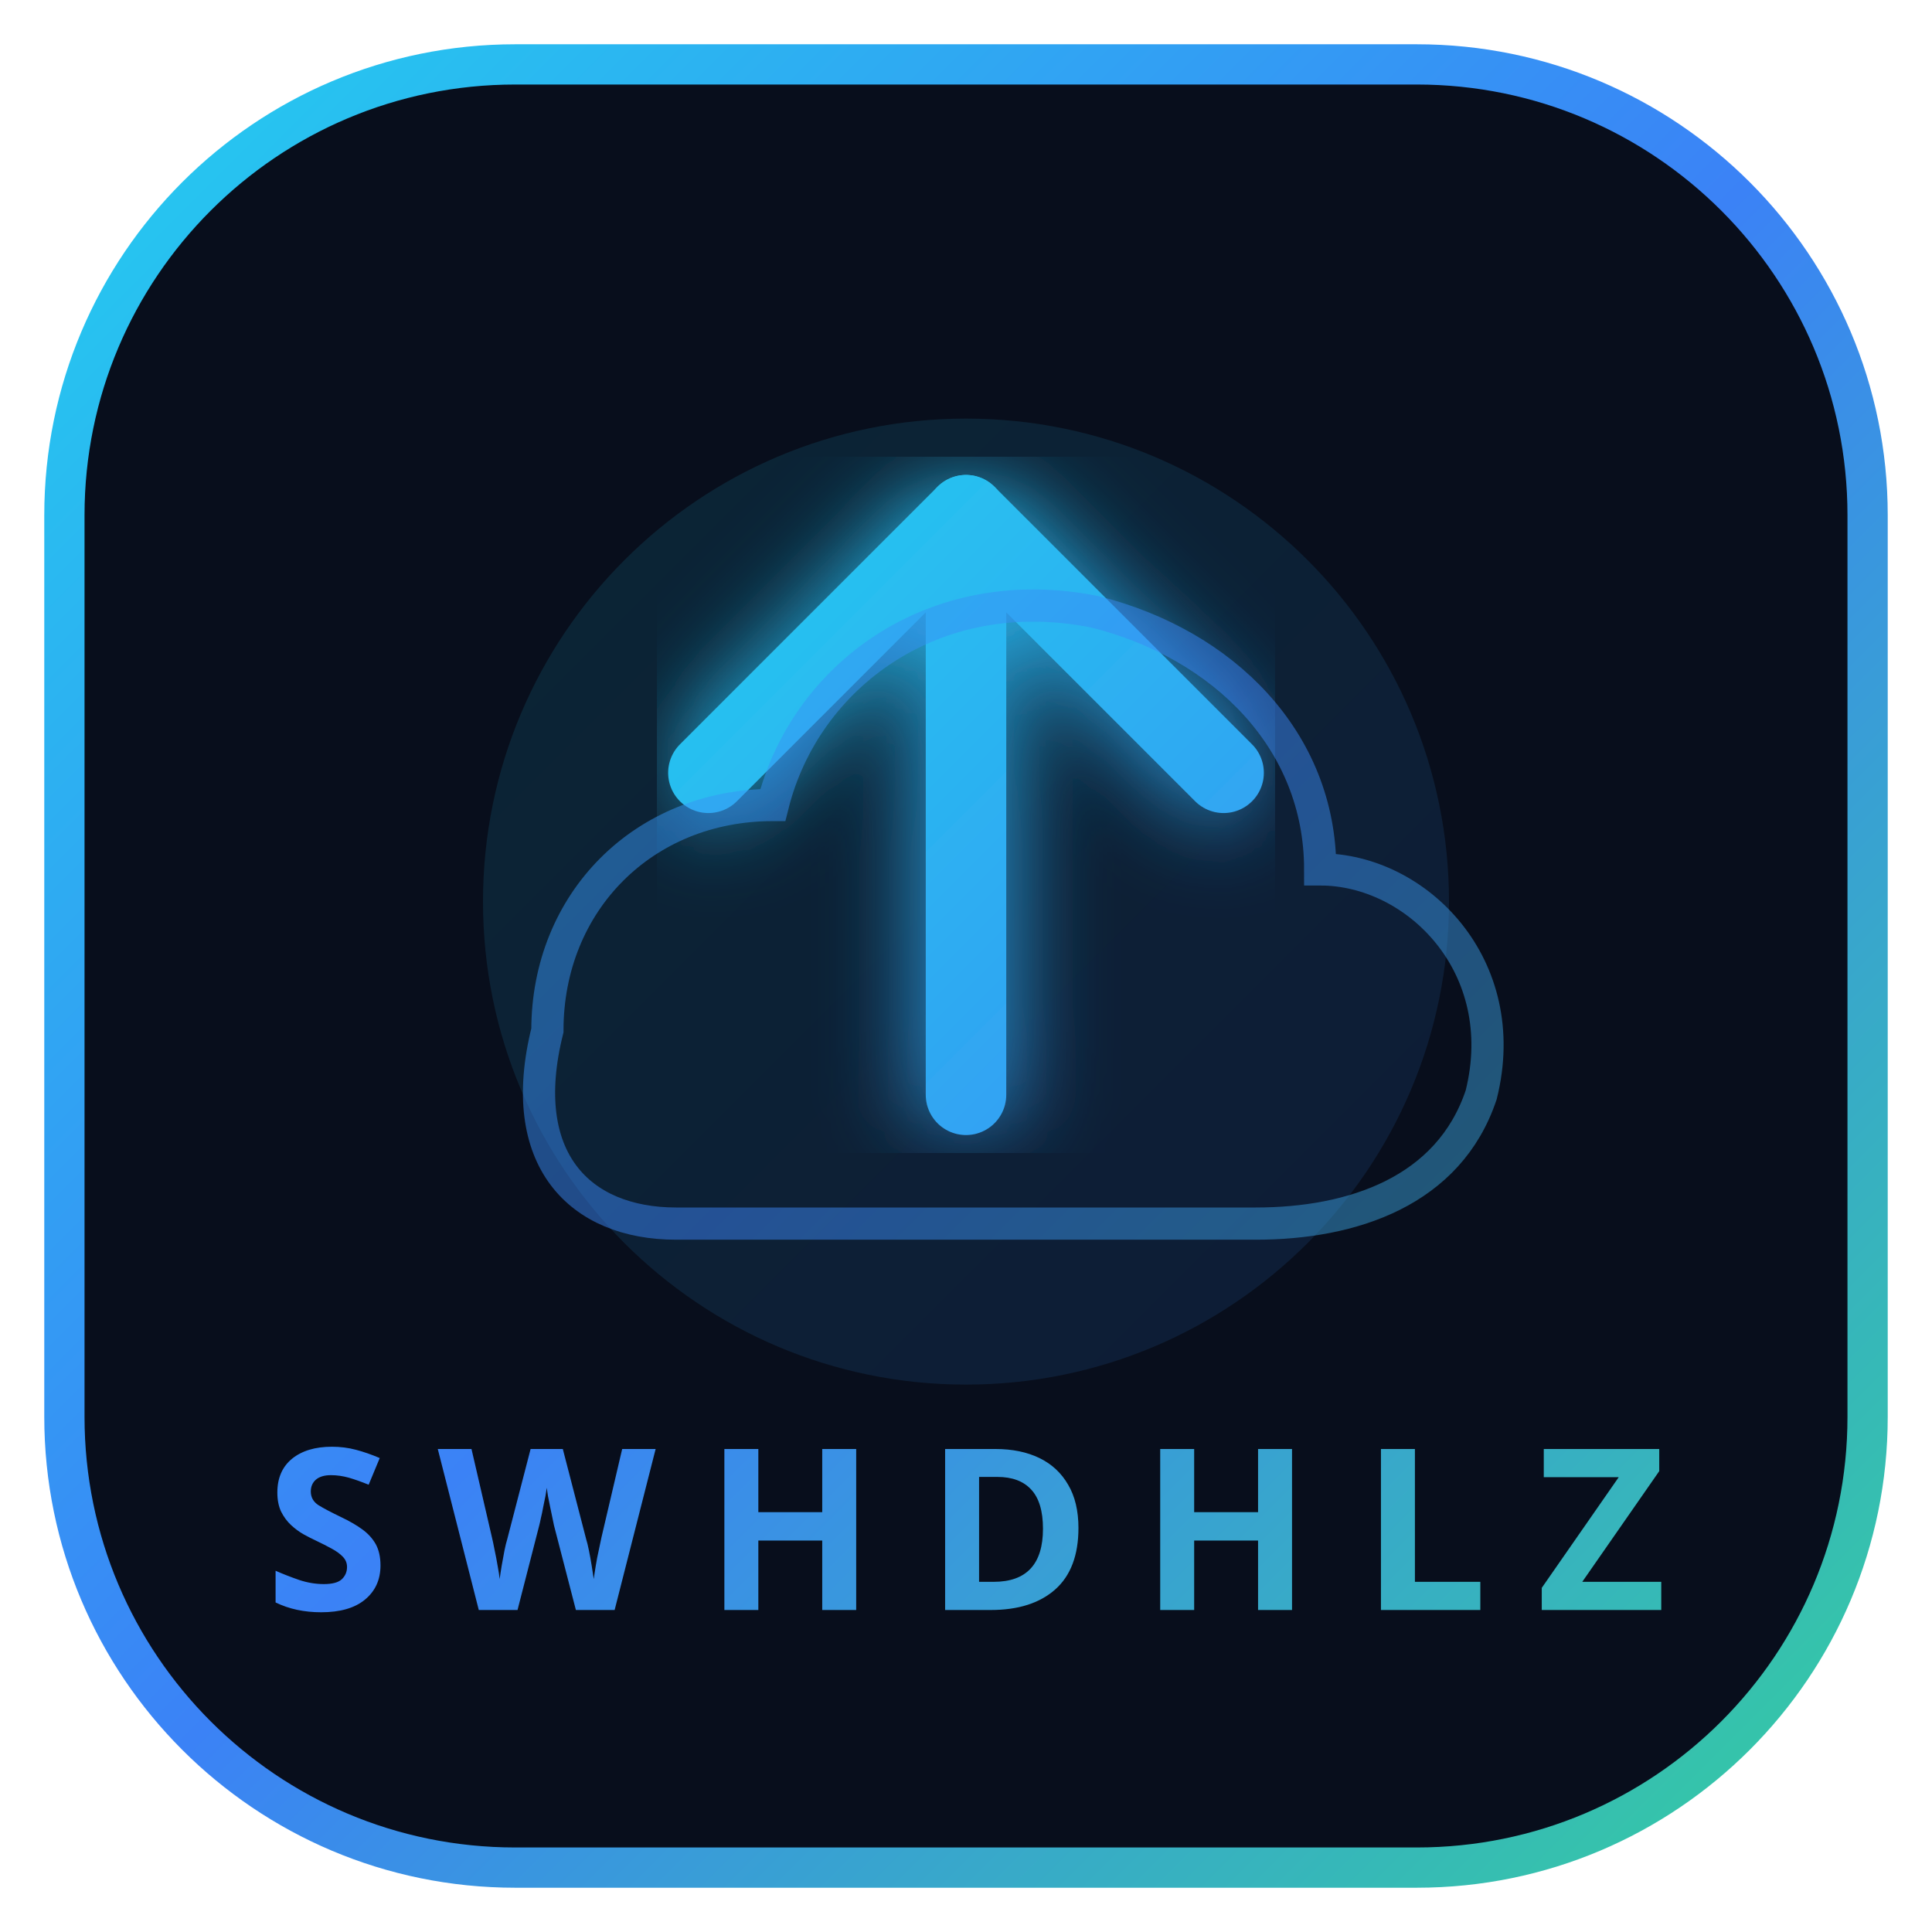
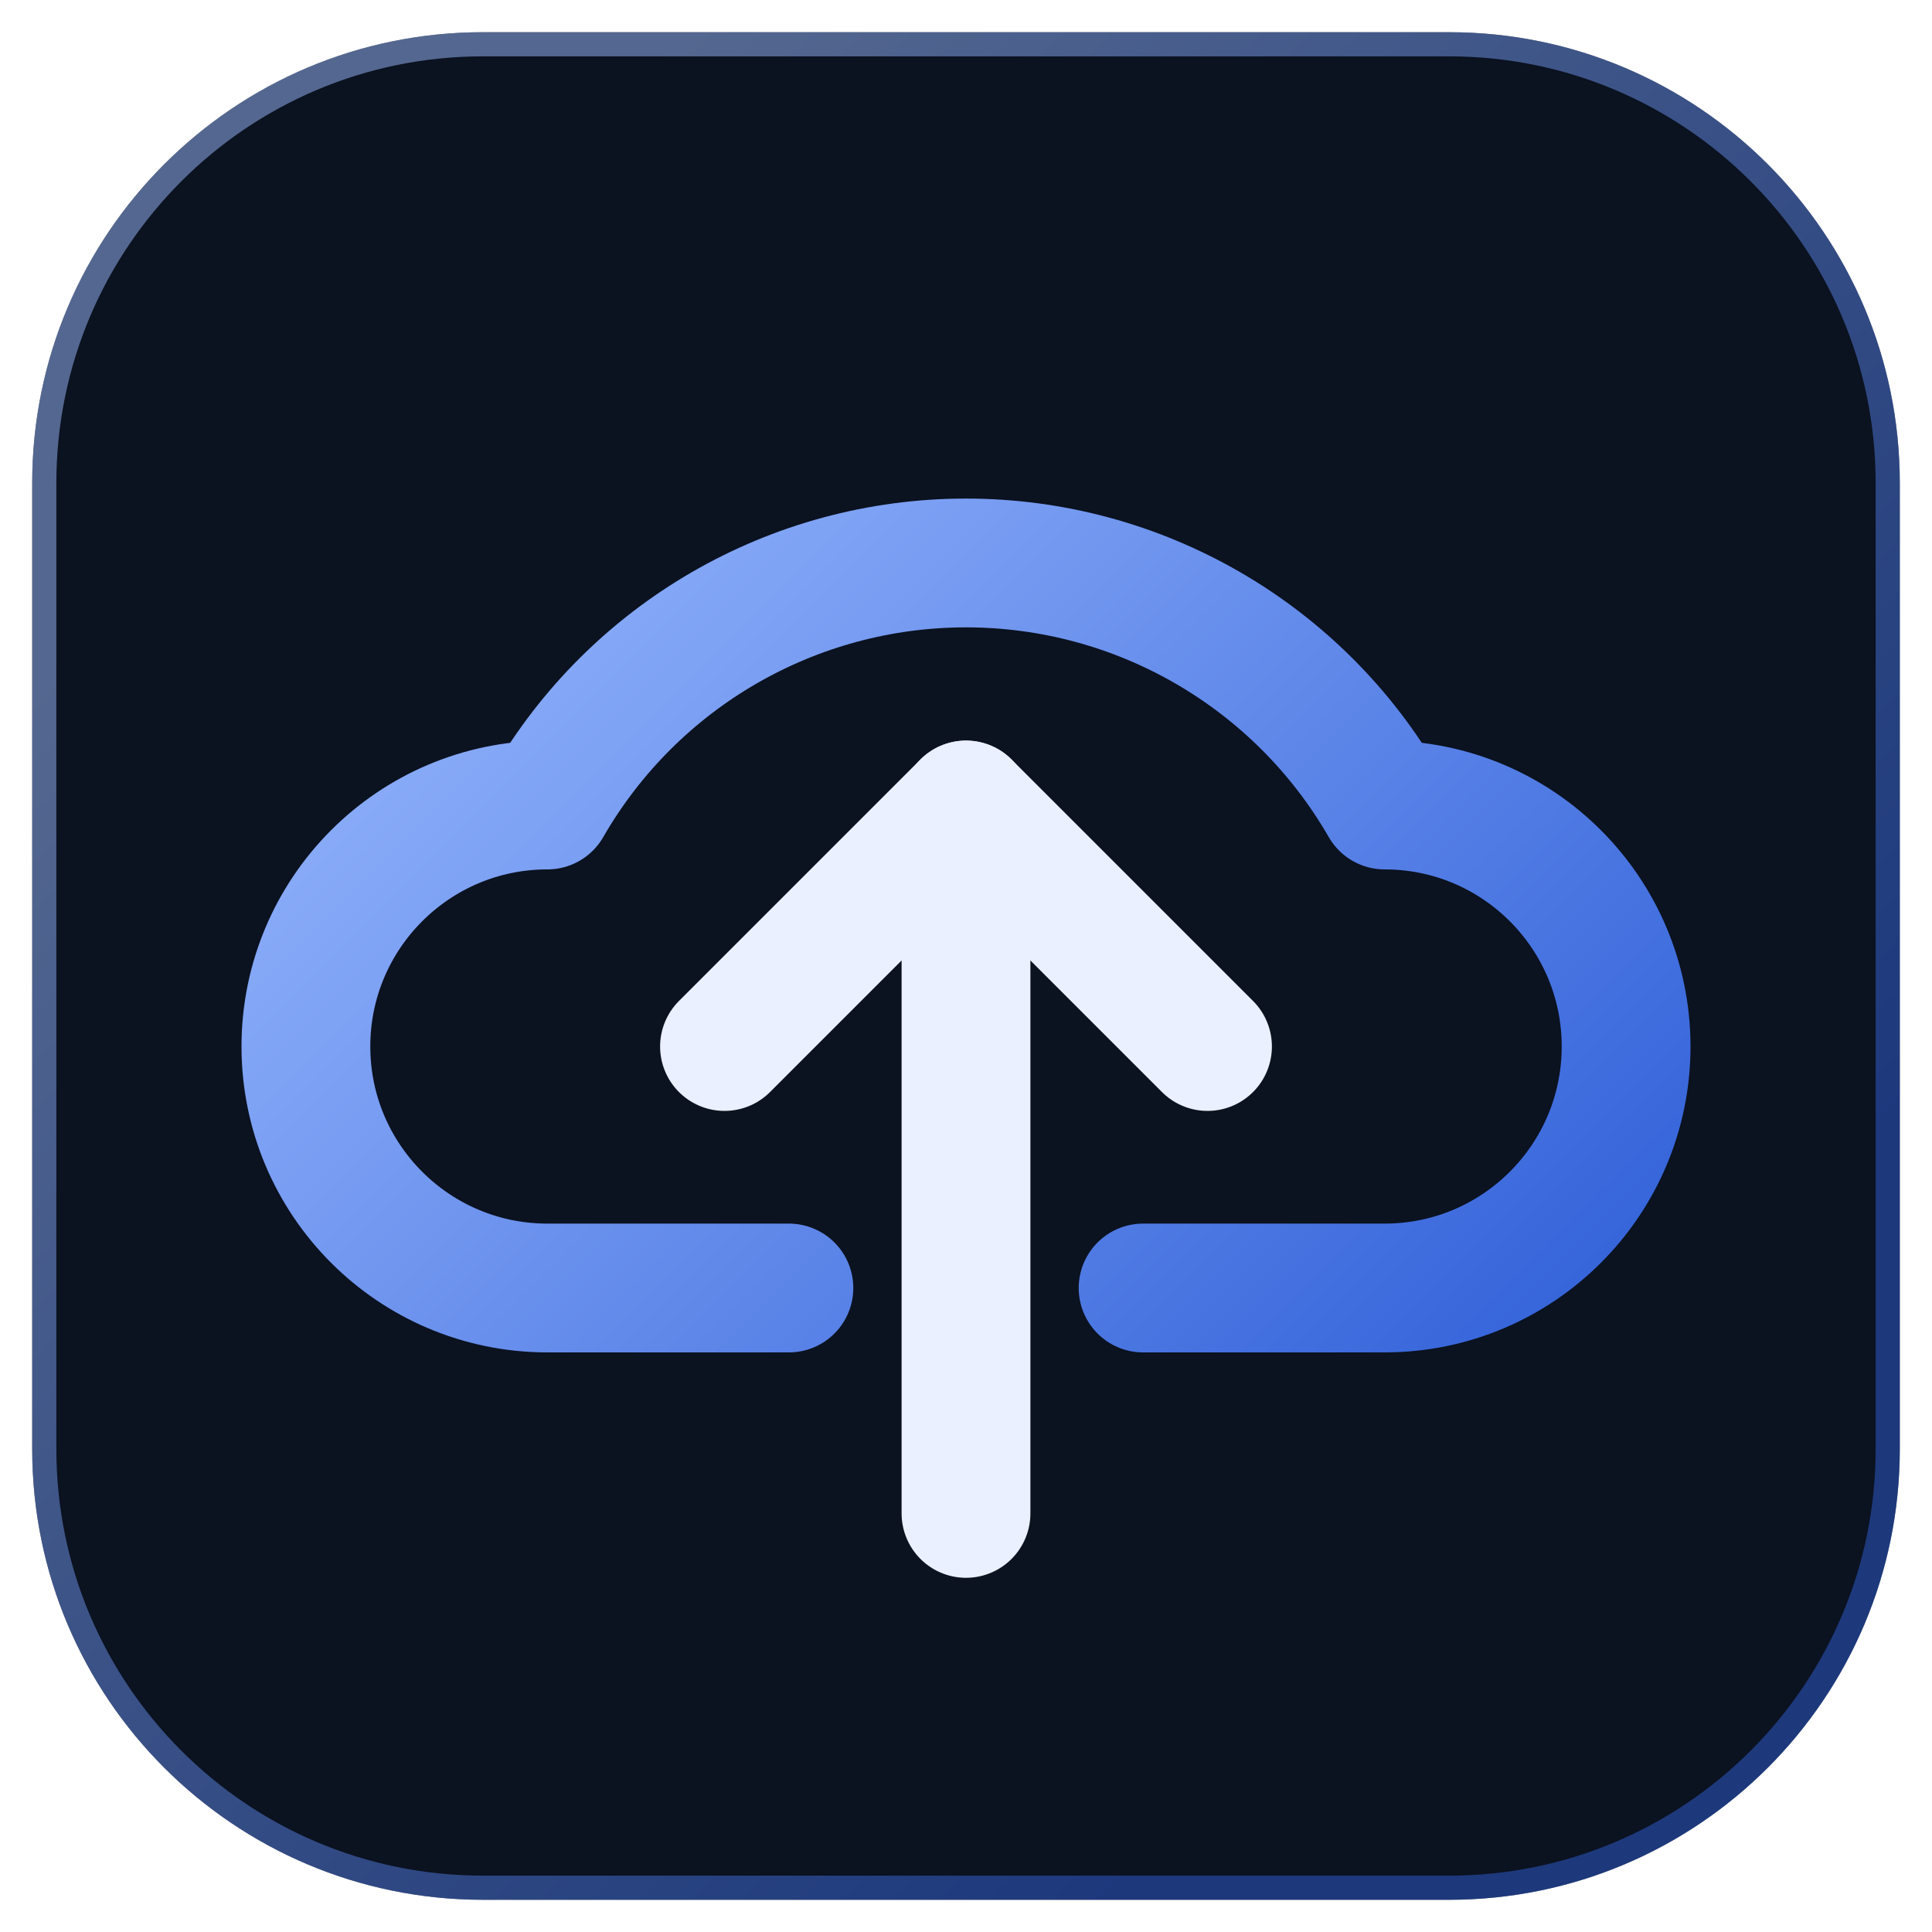
- <svg xmlns="http://www.w3.org/2000/svg" viewBox="0 0 120 120" fill="none">
+ <svg xmlns="http://www.w3.org/2000/svg" viewBox="0 0 120 120" width="120" height="120" role="img" aria-label="Upload">
  <defs>
-     <linearGradient id="g1" x1="0" y1="0" x2="120" y2="120" gradientUnits="userSpaceOnUse">
-       <stop offset="0%" stop-color="#22d3ee" />
-       <stop offset="50%" stop-color="#3b82f6" />
-       <stop offset="100%" stop-color="#34d399" />
+     <linearGradient id="edge" x1="24" y1="20" x2="96" y2="92" gradientUnits="userSpaceOnUse">
+       <stop offset="0%" stop-color="#9dbcff" />
+       <stop offset="100%" stop-color="#2f5fd8" />
    </linearGradient>
-     <linearGradient id="g2" x1="30" y1="30" x2="90" y2="90" gradientUnits="userSpaceOnUse">
-       <stop offset="0%" stop-color="#22d3ee" />
-       <stop offset="100%" stop-color="#3b82f6" />
-     </linearGradient>
-     <filter id="glow">
-       <feGaussianBlur stdDeviation="3" result="blur" />
-       <feMerge>
-         <feMergeNode in="blur" />
-         <feMergeNode in="SourceGraphic" />
-       </feMerge>
-     </filter>
  </defs>
-   <rect x="4" y="4" width="112" height="112" rx="28" fill="#080e1c" stroke="url(#g1)" stroke-width="2.5" />
-   <circle cx="60" cy="56" r="30" fill="url(#g2)" opacity="0.12" />
-   <g filter="url(#glow)">
-     <path d="M60 32 L60 68" stroke="url(#g2)" stroke-width="5" stroke-linecap="round" />
-     <path d="M44 48 L60 32 L76 48" stroke="url(#g2)" stroke-width="5" stroke-linecap="round" stroke-linejoin="round" fill="none" />
+   <rect x="2" y="2" width="116" height="116" rx="28" fill="#0b1220" />
+   <rect x="2.75" y="2.75" width="114.5" height="114.5" rx="27.25" fill="none" stroke="url(#edge)" stroke-width="1.5" opacity="0.5" />
+   <g fill="none" stroke="url(#edge)" stroke-width="8" stroke-linecap="round" stroke-linejoin="round">
+     <path d="M49 80 L34 80 A15 15 0 0 1 34 50 A30 30 0 0 1 86 50 A15 15 0 0 1 86 80 L71 80" />
  </g>
-   <path d="M34 64 C34 56 40 50 48 50 C50 42 58 36 68 38 C76 40 82 46 82 54 C88 54 94 60 92 68 C90 74 84 76 78 76 L42 76 C36 76 32 72 34 64Z" fill="none" stroke="url(#g1)" stroke-width="2" opacity="0.5" />
-   <text x="60" y="100" text-anchor="middle" font-family="system-ui,sans-serif" font-weight="800" font-size="14" letter-spacing="3" fill="url(#g1)">SWHDHLZ</text>
+   <g fill="none" stroke="#eaf0ff" stroke-width="8" stroke-linecap="round" stroke-linejoin="round">
+     <path d="M60 94 L60 50" />
+     <path d="M45 65 L60 50 L75 65" />
+   </g>
</svg>
